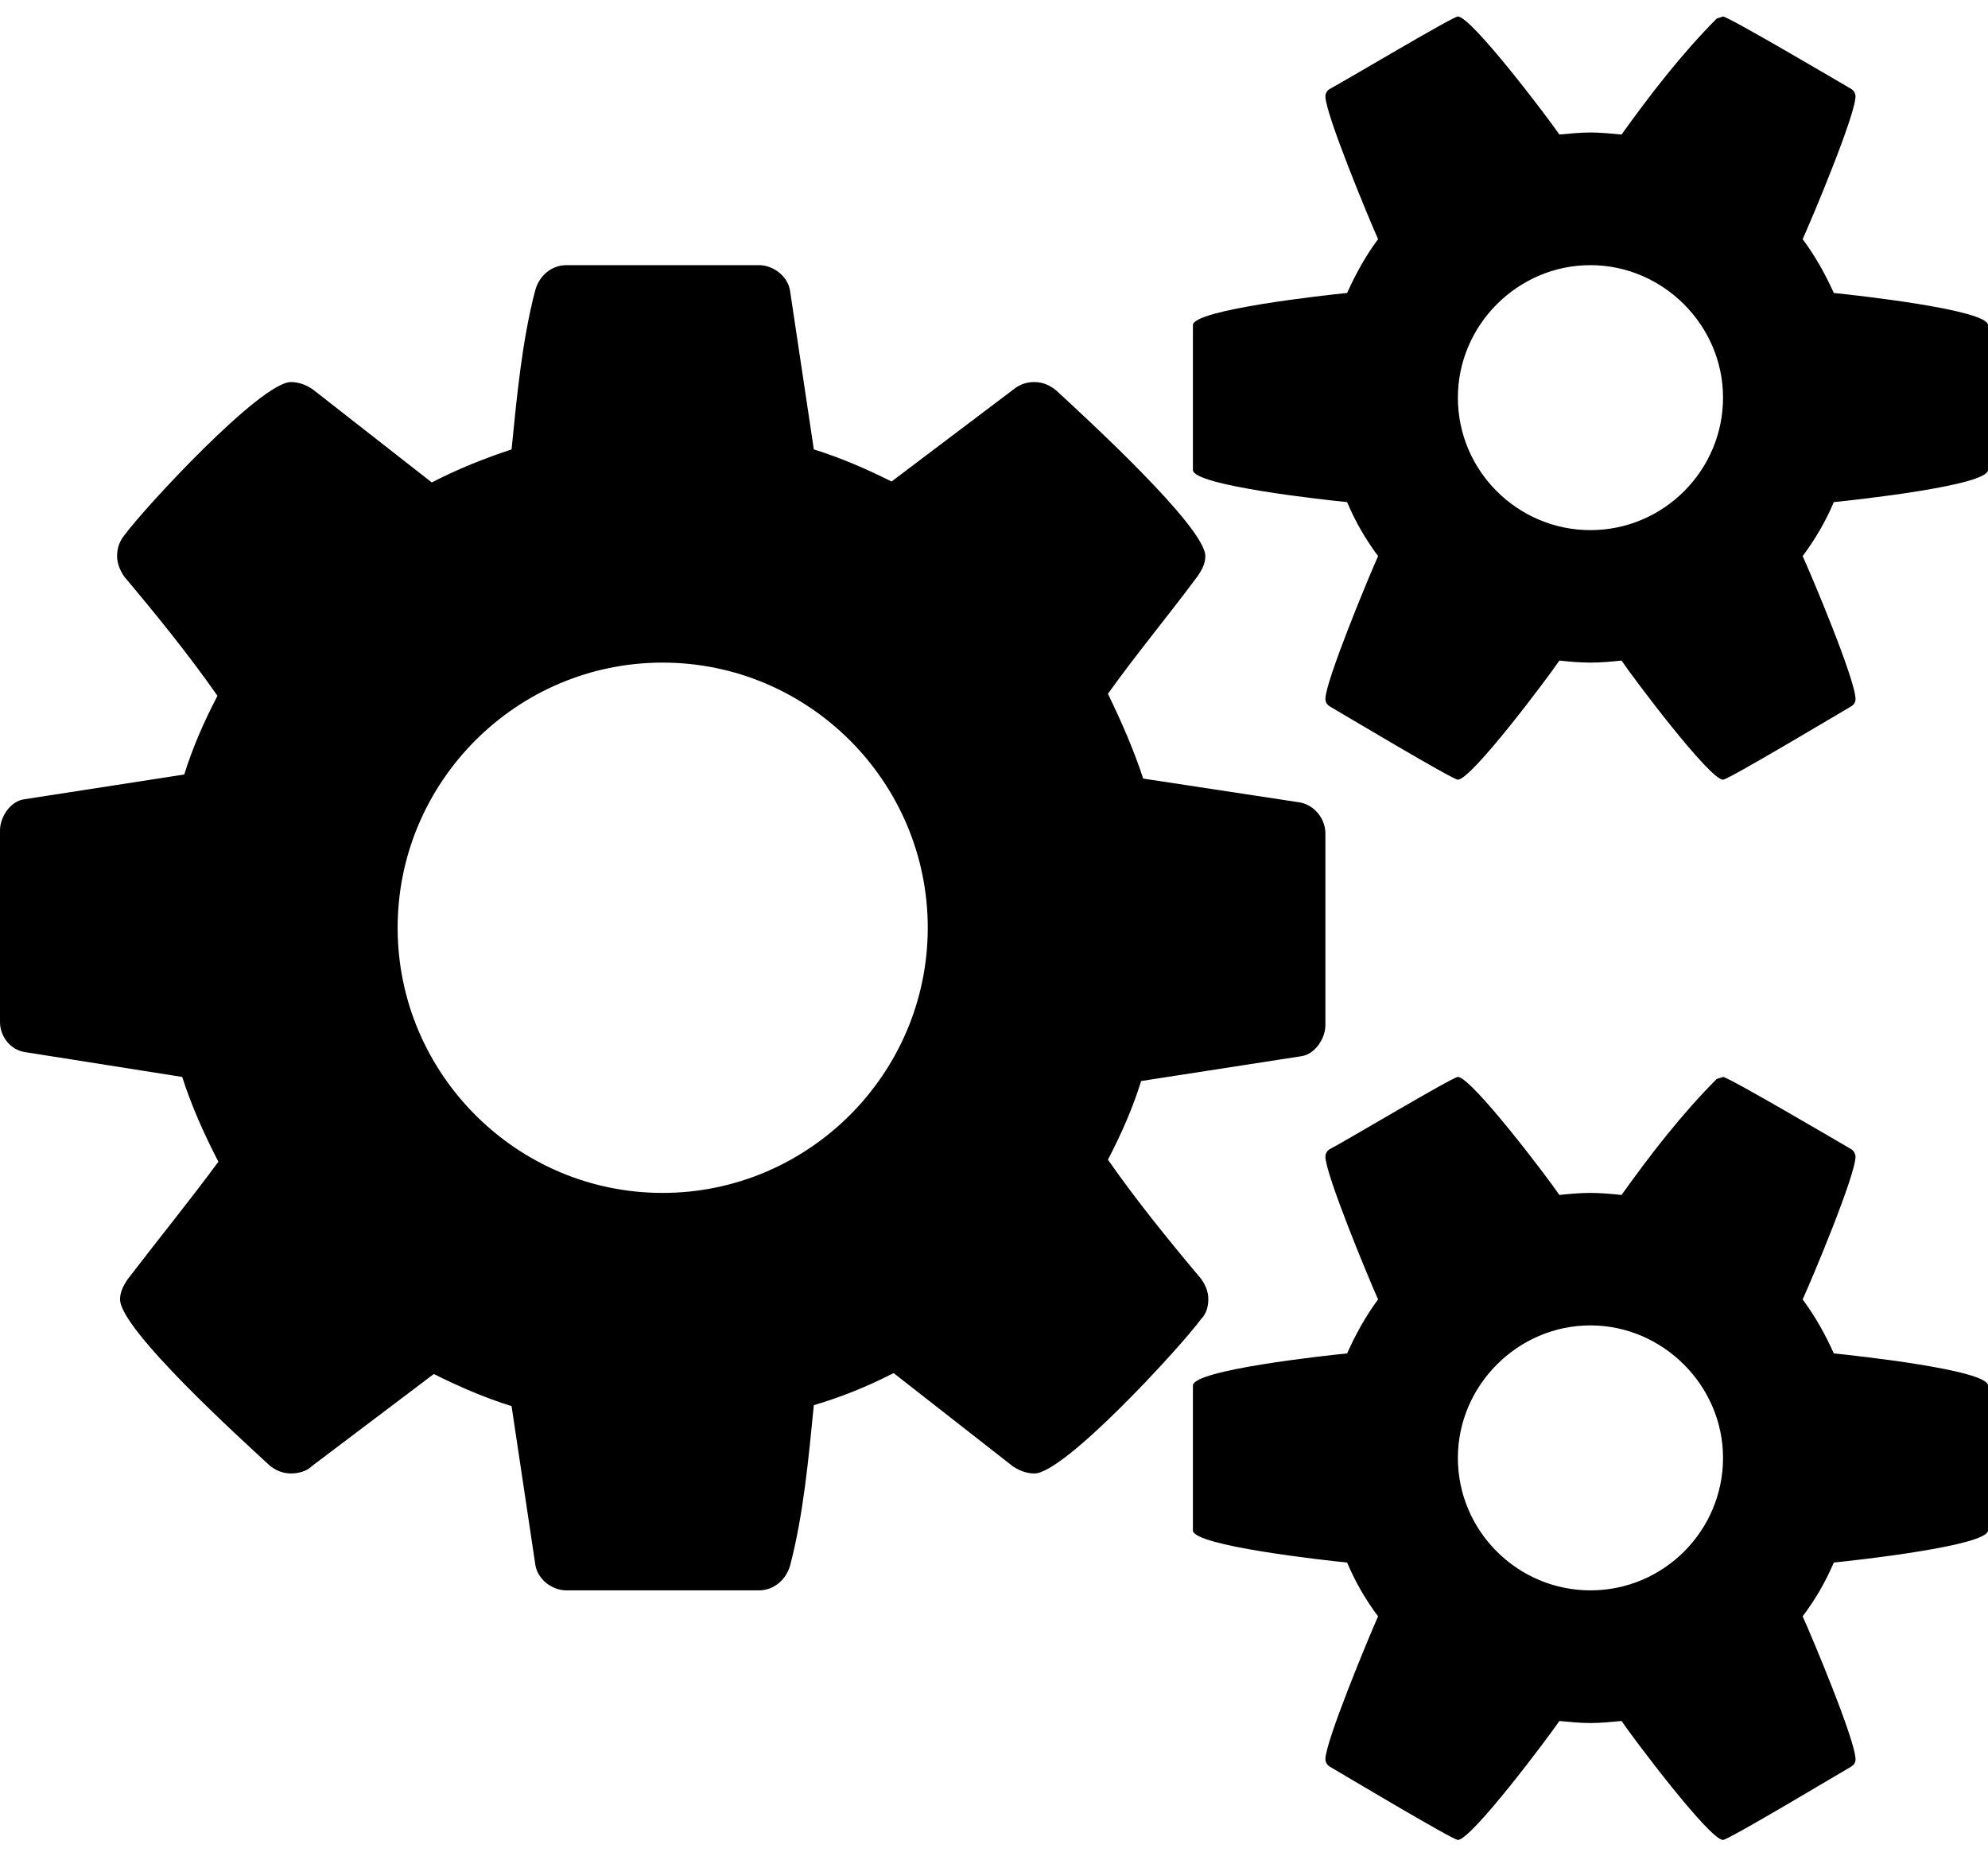
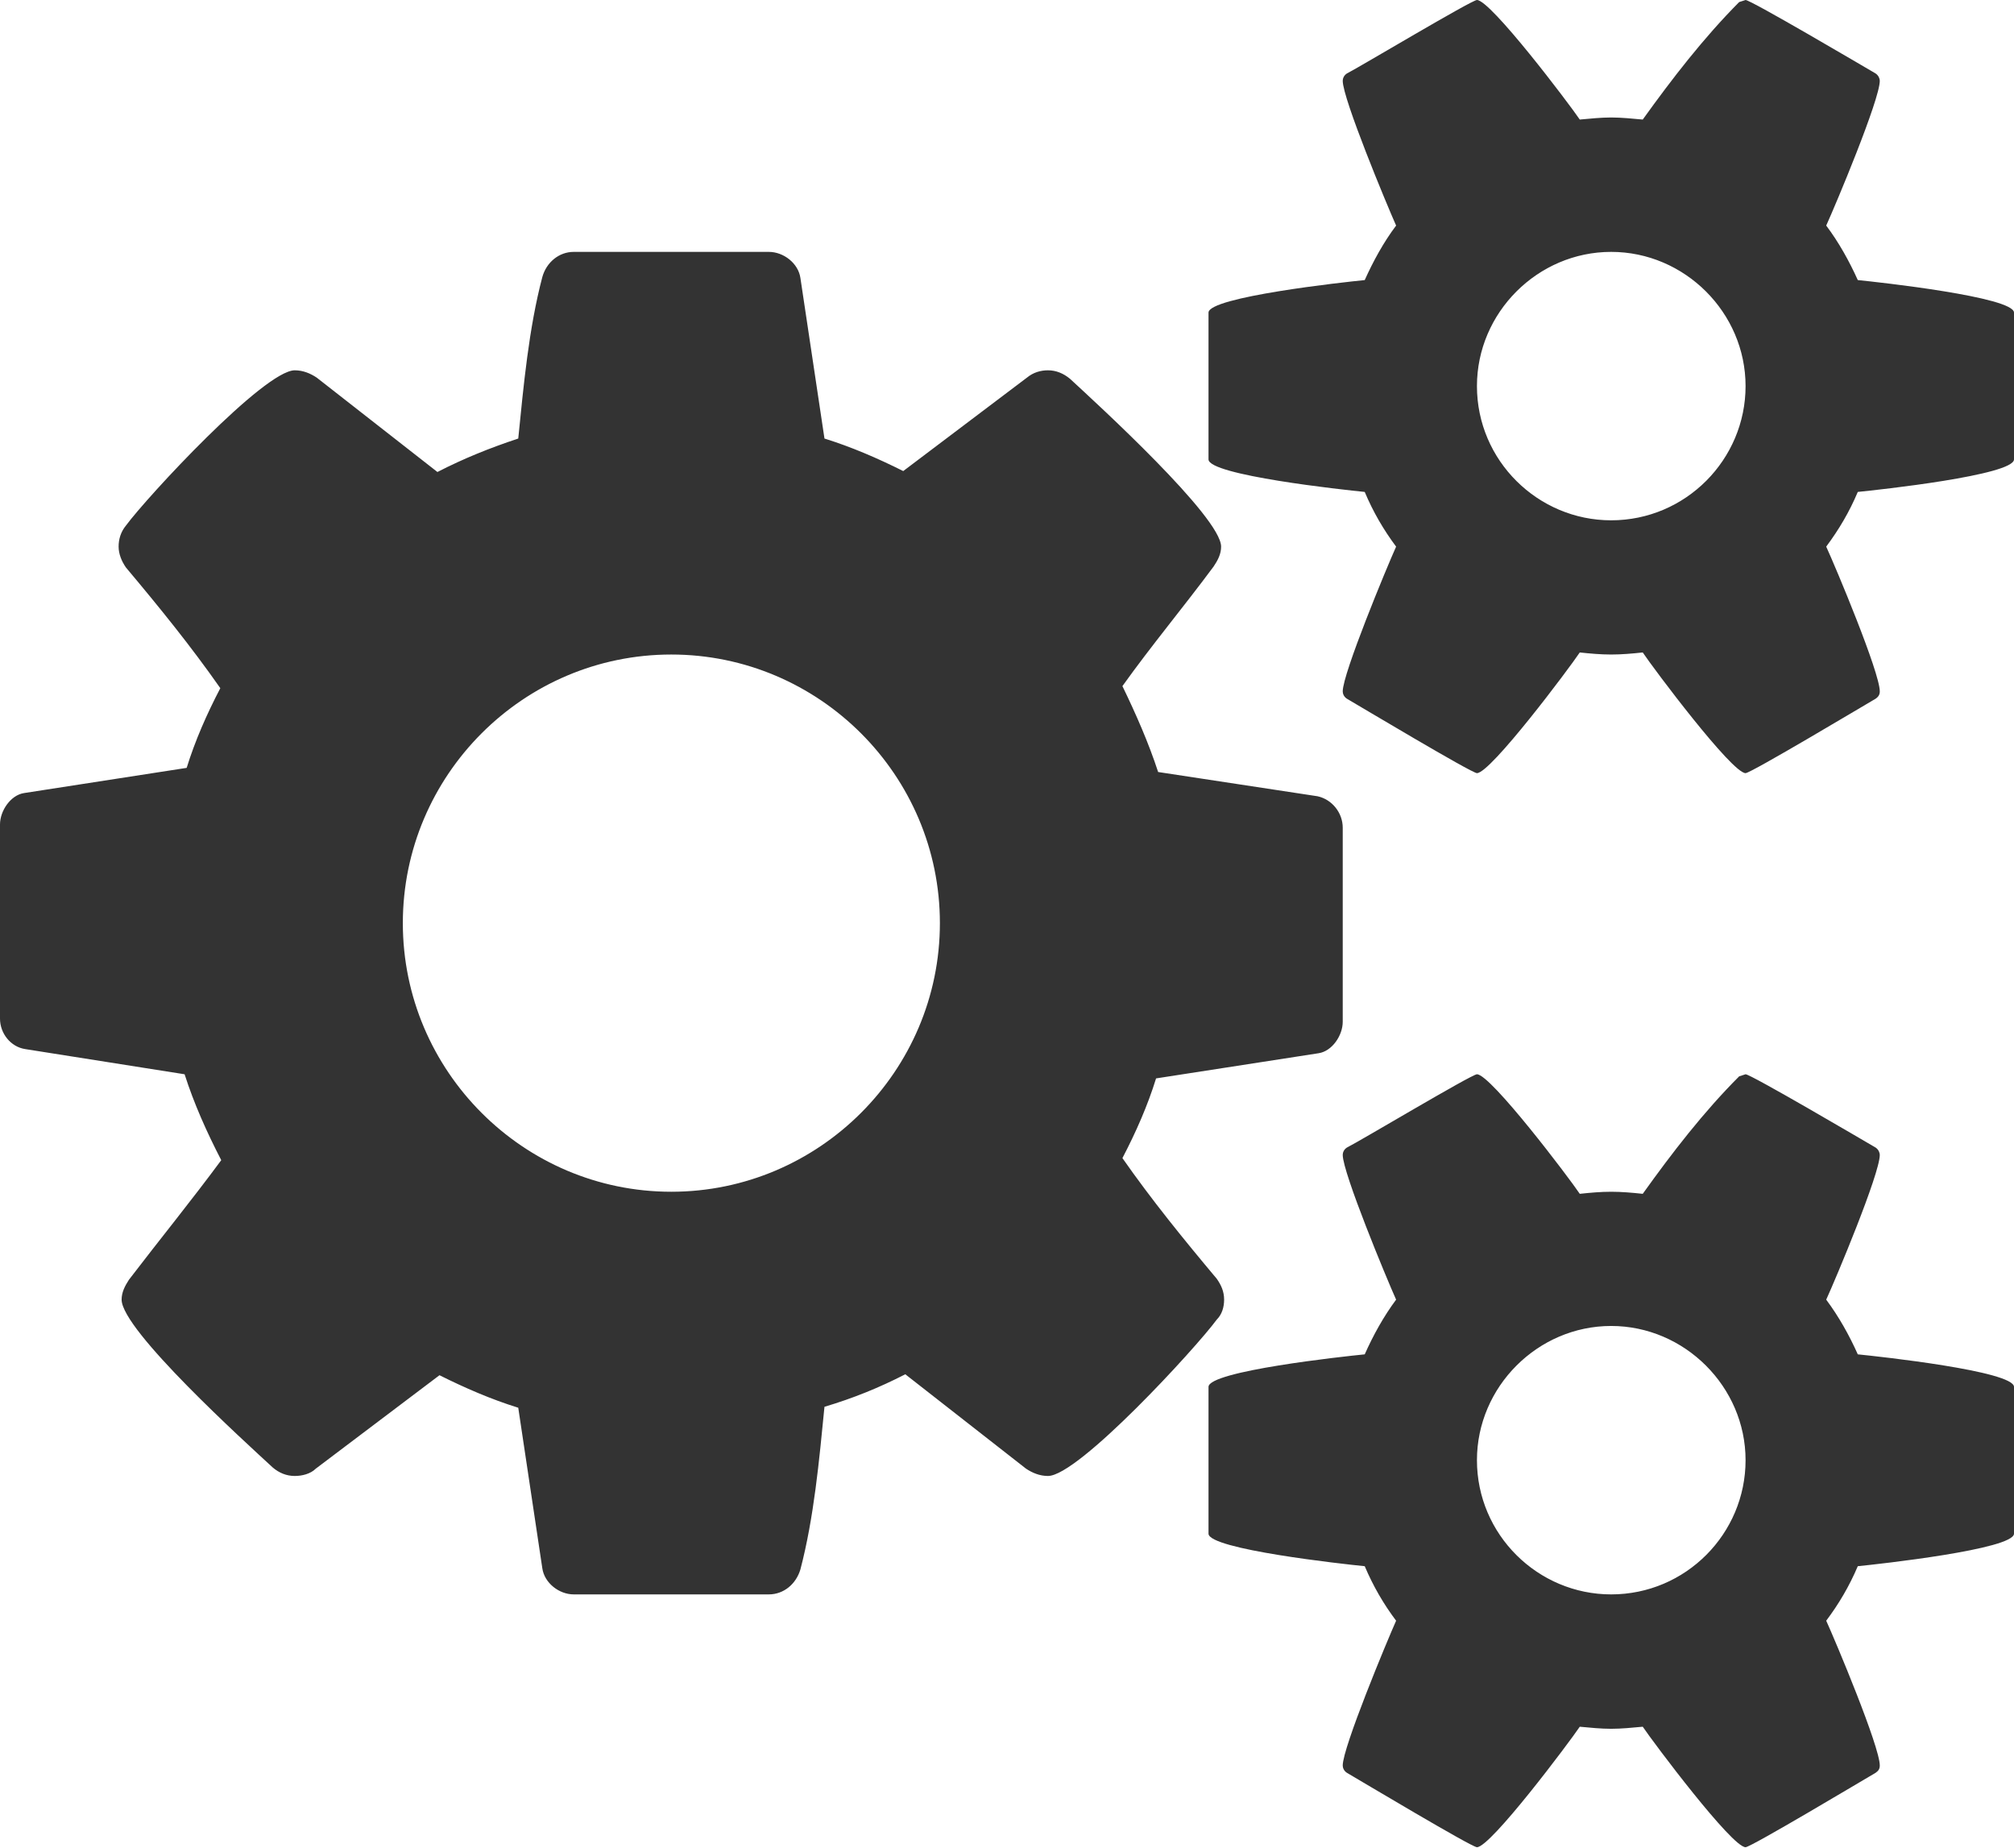
- <svg xmlns="http://www.w3.org/2000/svg" height="1000" width="1071.4">
-   <path d="m500 500c0-78.7-64.2-142.9-142.9-142.9s-142.8 64.2-142.8 142.9 64.2 142.9 142.8 142.9 142.9-64.2 142.9-142.9z m428.6 285.7c0-39-32.4-71.4-71.5-71.4s-71.4 32.4-71.4 71.4c0 39.6 32.4 71.4 71.4 71.4 39.7 0 71.5-32.3 71.5-71.4z m0-571.4c0-39.1-32.4-71.4-71.5-71.4s-71.4 32.3-71.4 71.4c0 39.6 32.4 71.4 71.4 71.4 39.7 0 71.5-32.4 71.5-71.4z m-214.3 234.9v103.3c0 7.2-5.6 15.6-12.8 16.7l-86.5 13.4c-4.5 14.5-10.6 28.4-17.9 42.4 15.6 22.3 32.4 43 50.2 64.2 2.3 3.3 3.9 6.7 3.9 11.1 0 3.9-1.1 7.8-3.9 10.6-11.1 15.1-73.6 83.2-89.8 83.2-4.5 0-8.4-1.7-11.7-3.9l-64.2-50.2c-14 7.2-27.9 12.8-43 17.3-2.8 28.4-5.6 59.1-12.8 86.5-2.3 7.8-8.9 13.3-16.8 13.3h-103.8c-7.8 0-15.6-6.1-16.7-13.9l-12.8-85.4c-14.5-4.5-28.5-10.6-41.9-17.3l-65.8 49.7c-2.8 2.8-7.3 3.9-11.2 3.9-4.5 0-8.4-1.7-11.7-4.5-14.5-13.4-80.4-73.1-80.4-89.3 0-3.9 1.7-7.2 3.9-10.6 16.2-21.2 33-41.8 49.1-63.6-7.8-15.1-14.5-30.1-19.5-45.7l-84.8-13.4c-7.8-1.2-13.4-8.4-13.4-16.2v-103.3c0-7.2 5.6-15.6 12.8-16.7l86.5-13.4c4.5-14.5 10.6-28.4 17.9-42.4-15.6-22.3-32.4-43-50.2-64.2-2.3-3.3-3.9-7.2-3.9-11.1s1.1-7.8 3.9-11.2c11.1-15.1 73.6-82.6 89.8-82.6 4.5 0 8.4 1.7 11.7 3.9l64.2 50.2c14-7.2 27.9-12.8 43-17.8 2.8-27.9 5.6-58.6 12.8-85.9 2.2-7.9 8.9-13.4 16.7-13.4h103.8c7.9 0 15.7 6.1 16.8 13.9l12.8 85.4c14.5 4.5 28.5 10.6 41.9 17.3l65.8-49.7c3.4-2.8 7.3-3.9 11.2-3.9 4.4 0 8.3 1.7 11.7 4.5 14.5 13.4 80.4 73.6 80.4 89.3 0 3.9-1.7 7.2-4 10.6-16.1 21.7-32.9 41.8-48.5 63.6 7.3 15.1 13.9 30.1 19 45.7l84.8 12.9c7.8 1.7 13.4 8.9 13.4 16.7z m357.1 297.5v78.1c0 8.3-72 16.2-83.1 17.3-4.5 10.6-10.1 20.1-16.8 29 5.1 11.2 28.5 67 28.5 77 0 1.7-0.6 2.8-2.2 3.9-6.7 3.9-66.4 39.6-69.2 39.6-7.3 0-49.1-55.8-54.7-64.1-5.6 0.5-11.2 1.1-16.8 1.1s-11.1-0.6-16.7-1.1c-5.6 8.3-47.4 64.1-54.7 64.1-2.8 0-62.5-35.7-69.2-39.6-1.7-1.1-2.2-2.8-2.2-3.9 0-9.5 23.4-65.8 28.4-77-6.7-8.9-12.2-18.4-16.7-29-11.2-1.1-83.1-9-83.1-17.3v-78.1c0-8.4 71.9-16.2 83.1-17.3 4.5-10.1 10-20.1 16.7-29.1-5-11.1-28.4-67.5-28.4-77 0-1.1 0.5-2.8 2.2-3.9 6.7-3.3 66.4-39 69.2-39 7.3 0 49.1 55.2 54.7 63.6 5.6-0.6 11.2-1.1 16.7-1.1s11.2 0.5 16.8 1.1c15.6-21.8 32.4-43.6 51.3-62.5l3.4-1.1c2.8 0 62.5 35.1 69.2 39 1.6 1.1 2.2 2.8 2.2 3.9 0 10.1-23.4 65.9-28.5 77 6.7 9 12.3 19 16.8 29.1 11.1 1.1 83.1 8.9 83.1 17.3z m0-571.5v78.1c0 8.4-72 16.2-83.1 17.3-4.5 10.7-10.1 20.1-16.8 29.1 5.1 11.1 28.5 66.9 28.5 77 0 1.6-0.6 2.8-2.2 3.9-6.7 3.9-66.4 39.6-69.2 39.6-7.3 0-49.1-55.8-54.7-64.2-5.6 0.6-11.2 1.1-16.8 1.1s-11.1-0.5-16.7-1.1c-5.6 8.4-47.4 64.2-54.7 64.2-2.8 0-62.5-35.7-69.2-39.6-1.7-1.1-2.2-2.8-2.2-3.9 0-9.5 23.4-65.9 28.4-77-6.7-9-12.2-18.4-16.7-29.1-11.2-1.1-83.1-8.9-83.1-17.3v-78.1c0-8.3 71.9-16.2 83.1-17.3 4.5-10 10-20.1 16.7-29-5-11.2-28.4-67.5-28.4-77 0-1.1 0.5-2.8 2.2-3.9 6.7-3.4 66.4-39.1 69.2-39.1 7.3 0 49.1 55.3 54.7 63.6 5.6-0.5 11.2-1.1 16.7-1.1s11.2 0.6 16.8 1.1c15.6-21.7 32.4-43.5 51.3-62.5l3.4-1.1c2.8 0 62.5 35.2 69.2 39.1 1.6 1.1 2.2 2.8 2.2 3.9 0 10-23.4 65.8-28.5 77 6.7 8.9 12.3 19 16.8 29 11.1 1.1 83.1 9 83.1 17.3z" />
+ <svg xmlns="http://www.w3.org/2000/svg" version="1.1" id="Calque_1" x="0px" y="0px" viewBox="0 0 1071.4 982.7" style="enable-background:new 0 0 1071.4 982.7;" xml:space="preserve">
+   <style type="text/css">
+ 	.st0{fill:#333333;}
+ </style>
+   <path class="st0" d="M500,491.1c0-78.7-64.2-142.9-142.9-142.9s-142.8,64.2-142.8,142.9S278.5,634,357.1,634S500,569.8,500,491.1  L500,491.1z M928.6,776.8c0-39-32.4-71.4-71.5-71.4s-71.4,32.4-71.4,71.4c0,39.6,32.4,71.4,71.4,71.4  C896.8,848.2,928.6,815.9,928.6,776.8z M928.6,205.4c0-39.1-32.4-71.4-71.5-71.4s-71.4,32.3-71.4,71.4c0,39.6,32.4,71.4,71.4,71.4  C896.8,276.8,928.6,244.4,928.6,205.4z M714.3,440.3v103.3c0,7.2-5.6,15.6-12.8,16.7L615,573.7c-4.5,14.5-10.6,28.4-17.9,42.4  c15.6,22.3,32.4,43,50.2,64.2c2.3,3.3,3.9,6.7,3.9,11.1c0,3.9-1.1,7.8-3.9,10.6c-11.1,15.1-73.6,83.2-89.8,83.2  c-4.5,0-8.4-1.7-11.7-3.9l-64.2-50.2c-14,7.2-27.9,12.8-43,17.3c-2.8,28.4-5.6,59.1-12.8,86.5c-2.3,7.8-8.9,13.3-16.8,13.3H305.2  c-7.8,0-15.6-6.1-16.7-13.9l-12.8-85.4c-14.5-4.5-28.5-10.6-41.9-17.3L168,781.3c-2.8,2.8-7.3,3.9-11.2,3.9c-4.5,0-8.4-1.7-11.7-4.5  c-14.5-13.4-80.4-73.1-80.4-89.3c0-3.9,1.7-7.2,3.9-10.6c16.2-21.2,33-41.8,49.1-63.6c-7.8-15.1-14.5-30.1-19.5-45.7l-84.8-13.4  C5.6,556.9,0,549.7,0,541.9V438.6c0-7.2,5.6-15.6,12.8-16.7l86.5-13.4c4.5-14.5,10.6-28.4,17.9-42.4c-15.6-22.3-32.4-43-50.2-64.2  c-2.3-3.3-3.9-7.2-3.9-11.1c0-3.9,1.1-7.8,3.9-11.2c11.1-15.1,73.6-82.6,89.8-82.6c4.5,0,8.4,1.7,11.7,3.9l64.2,50.2  c14-7.2,27.9-12.8,43-17.8c2.8-27.9,5.6-58.6,12.8-85.9c2.2-7.9,8.9-13.4,16.7-13.4H409c7.9,0,15.7,6.1,16.8,13.9l12.8,85.4  c14.5,4.5,28.5,10.6,41.9,17.3l65.8-49.7c3.4-2.8,7.3-3.9,11.2-3.9c4.4,0,8.3,1.7,11.7,4.5c14.5,13.4,80.4,73.6,80.4,89.3  c0,3.9-1.7,7.2-4,10.6c-16.1,21.7-32.9,41.8-48.5,63.6c7.3,15.1,13.9,30.1,19,45.7l84.8,12.9C708.7,425.3,714.3,432.5,714.3,440.3  L714.3,440.3z M1071.4,737.8v78.1c0,8.3-72,16.2-83.1,17.3c-4.5,10.6-10.1,20.1-16.8,29c5.1,11.2,28.5,67,28.5,77  c0,1.7-0.6,2.8-2.2,3.9c-6.7,3.9-66.4,39.6-69.2,39.6c-7.3,0-49.1-55.8-54.7-64.1c-5.6,0.5-11.2,1.1-16.8,1.1s-11.1-0.6-16.7-1.1  c-5.6,8.3-47.4,64.1-54.7,64.1c-2.8,0-62.5-35.7-69.2-39.6c-1.7-1.1-2.2-2.8-2.2-3.9c0-9.5,23.4-65.8,28.4-77  c-6.7-8.9-12.2-18.4-16.7-29c-11.2-1.1-83.1-9-83.1-17.3v-78.1c0-8.4,71.9-16.2,83.1-17.3c4.5-10.1,10-20.1,16.7-29.1  c-5-11.1-28.4-67.5-28.4-77c0-1.1,0.5-2.8,2.2-3.9c6.7-3.3,66.4-39,69.2-39c7.3,0,49.1,55.2,54.7,63.6c5.6-0.6,11.2-1.1,16.7-1.1  s11.2,0.5,16.8,1.1c15.6-21.8,32.4-43.6,51.3-62.5l3.4-1.1c2.8,0,62.5,35.1,69.2,39c1.6,1.1,2.2,2.8,2.2,3.9  c0,10.1-23.4,65.9-28.5,77c6.7,9,12.3,19,16.8,29.1C999.4,721.6,1071.4,729.4,1071.4,737.8z M1071.4,166.3v78.1  c0,8.4-72,16.2-83.1,17.3c-4.5,10.7-10.1,20.1-16.8,29.1c5.1,11.1,28.5,66.9,28.5,77c0,1.6-0.6,2.8-2.2,3.9  c-6.7,3.9-66.4,39.6-69.2,39.6c-7.3,0-49.1-55.8-54.7-64.2c-5.6,0.6-11.2,1.1-16.8,1.1s-11.1-0.5-16.7-1.1  c-5.6,8.4-47.4,64.2-54.7,64.2c-2.8,0-62.5-35.7-69.2-39.6c-1.7-1.1-2.2-2.8-2.2-3.9c0-9.5,23.4-65.9,28.4-77  c-6.7-9-12.2-18.4-16.7-29.1c-11.2-1.1-83.1-8.9-83.1-17.3v-78.1c0-8.3,71.9-16.2,83.1-17.3c4.5-10,10-20.1,16.7-29  c-5-11.2-28.4-67.5-28.4-77c0-1.1,0.5-2.8,2.2-3.9C723.2,35.7,782.9,0,785.7,0c7.3,0,49.1,55.3,54.7,63.6c5.6-0.5,11.2-1.1,16.7-1.1  s11.2,0.6,16.8,1.1c15.6-21.7,32.4-43.5,51.3-62.5l3.4-1.1c2.8,0,62.5,35.2,69.2,39.1c1.6,1.1,2.2,2.8,2.2,3.9  c0,10-23.4,65.8-28.5,77c6.7,8.9,12.3,19,16.8,29C999.4,150.1,1071.4,158,1071.4,166.3z" />
</svg>
